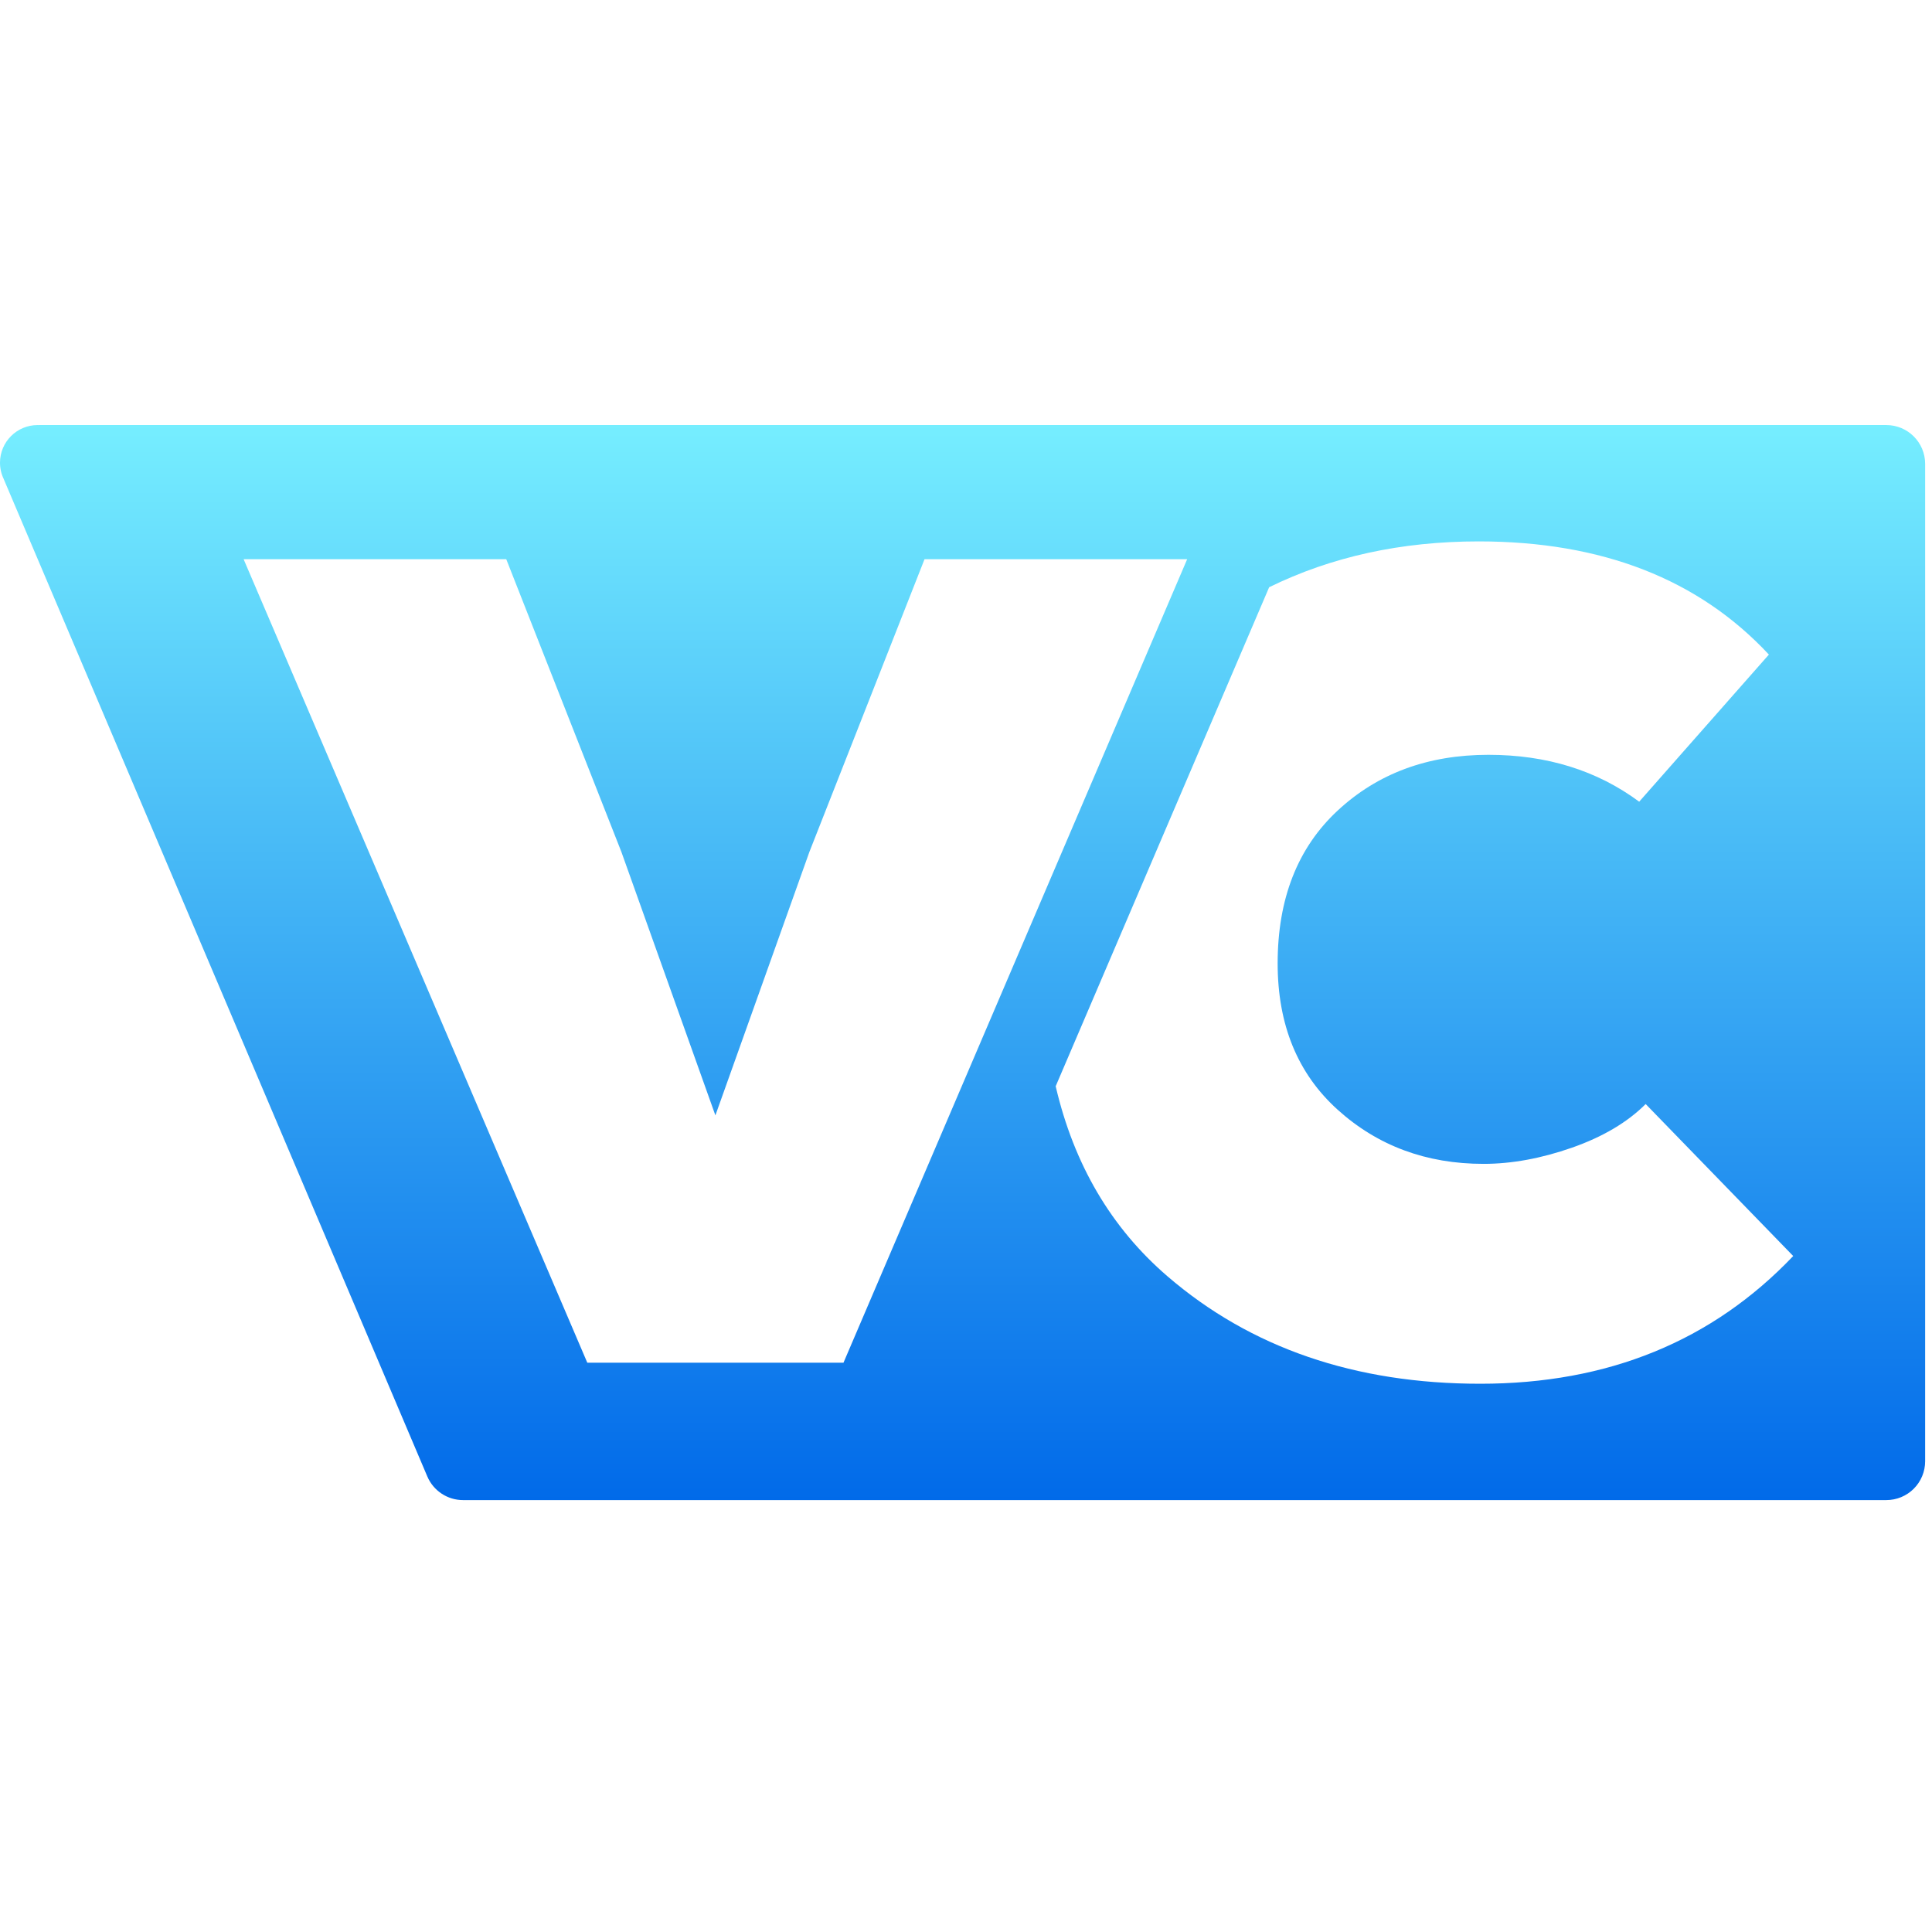
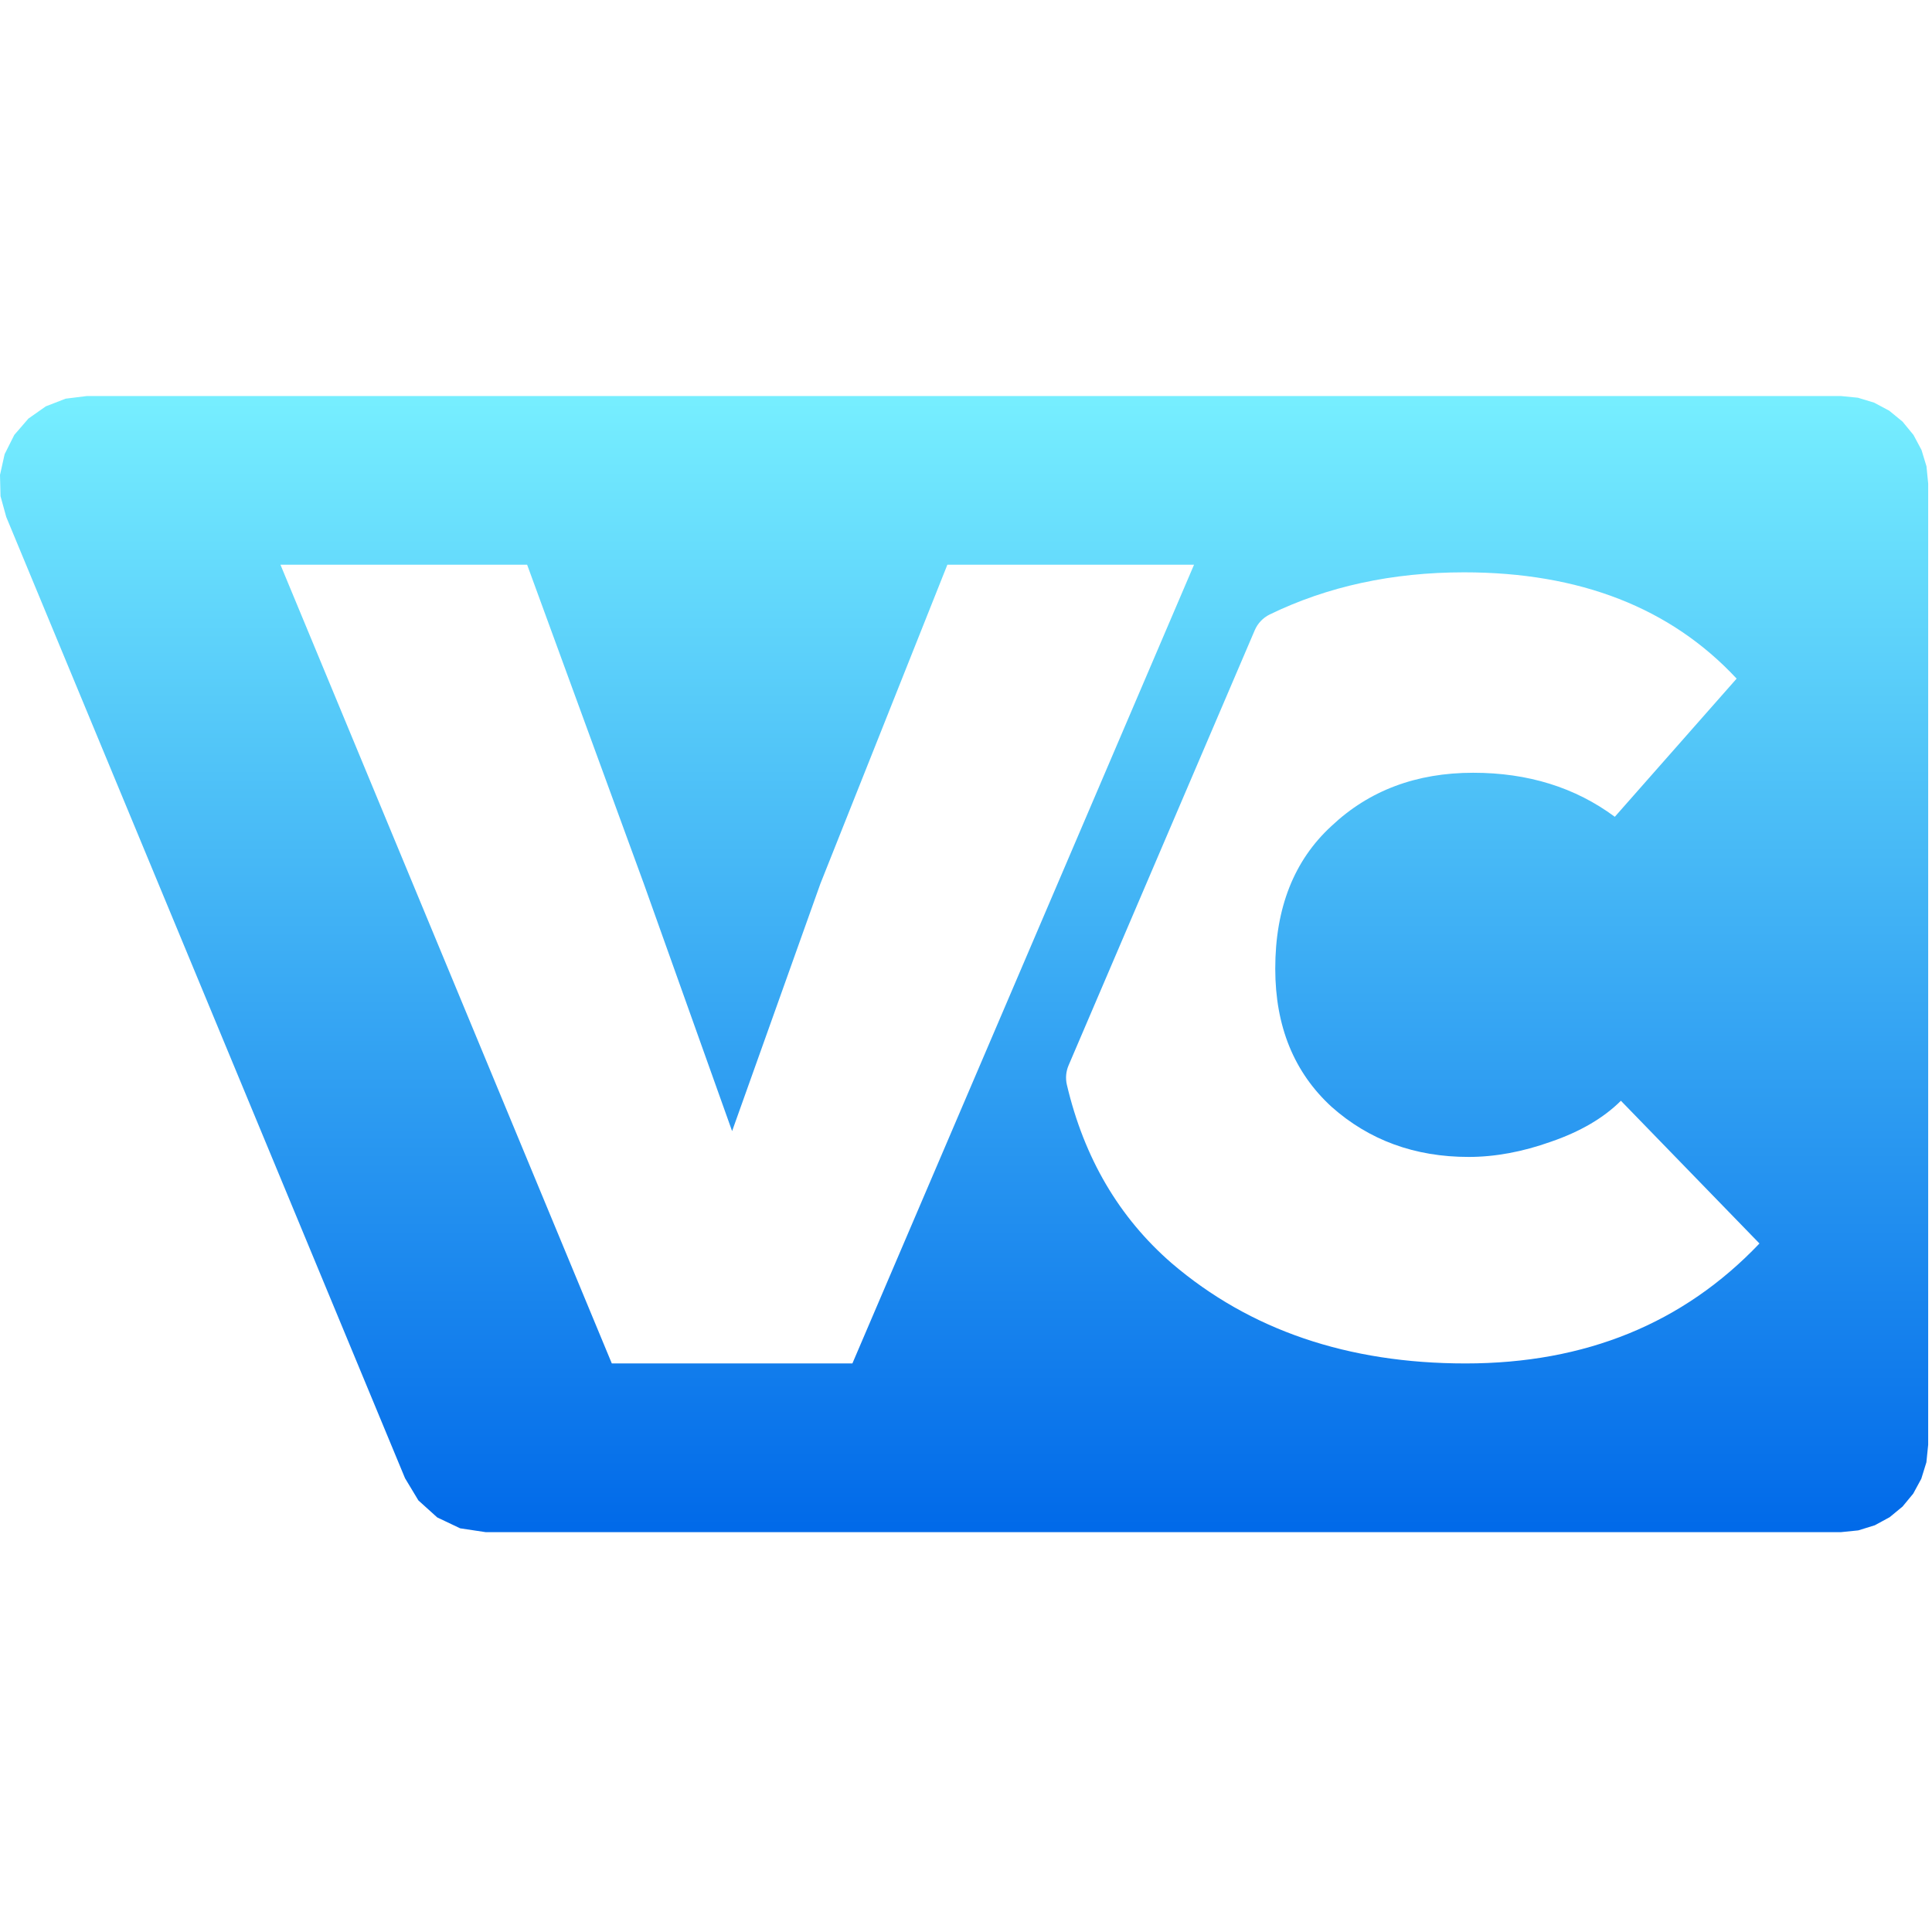
- <svg xmlns="http://www.w3.org/2000/svg" width="217px" height="217px" version="1.1" xml:space="preserve" style="fill-rule:evenodd;clip-rule:evenodd;stroke-linejoin:round;stroke-miterlimit:2;">
-   <g>
-     <rect x="0" y="-0" width="216.23" height="216.23" style="fill:none;" />
-     <path d="M0.419,53.805C0.151,53.249 0,52.626 0,51.969C0,49.636 1.894,47.742 4.227,47.742C4.295,47.742 4.363,47.744 4.43,47.747L4.428,47.742L211.871,47.742C214.278,47.742 216.23,49.694 216.23,52.101L216.23,164.129C216.23,165.285 215.771,166.394 214.953,167.211C214.136,168.029 213.027,168.488 211.871,168.488L52.007,168.488C50.258,168.488 48.678,167.442 47.995,165.833L0.416,53.805L0.419,53.805ZM142.55,65.957L118.573,122.005C120.621,130.791 124.804,137.904 131.121,143.345C140.469,151.396 152.184,155.421 166.266,155.421C180.591,155.421 192.307,150.639 201.412,141.075L184.84,124.005C182.777,126.063 180.015,127.697 176.555,128.908C173.095,130.118 169.787,130.724 166.63,130.724C160.196,130.724 154.733,128.696 150.241,124.64C145.75,120.585 143.504,115.106 143.504,108.206C143.504,100.942 145.75,95.221 150.241,91.045C154.733,86.868 160.378,84.78 167.177,84.78C173.732,84.78 179.377,86.535 184.112,90.046L198.68,73.521C190.789,65.046 179.924,60.809 166.084,60.809C157.385,60.809 149.541,62.525 142.55,65.957ZM80.352,125.276L69.79,95.675L56.861,62.806L27.361,62.806L65.966,153.06L94.738,153.06L133.343,62.806L103.843,62.806L90.914,95.675L80.352,125.276Z" style="fill:url(#_Linear1);" />
-   </g>
+ <svg xmlns="http://www.w3.org/2000/svg" width="215px" height="215px" version="1.1" xml:space="preserve" style="fill-rule:evenodd;clip-rule:evenodd;stroke-linejoin:round;stroke-miterlimit:2;">
+   <rect x="0" y="-0" width="214.575" height="214.575" style="fill:none;" />
+   <path d="M54.062,170.505L51.209,170.077L48.658,168.866L46.561,166.973L45.073,164.502L0.696,57.531L0.057,55.217L0,52.852L0.515,50.543L1.592,48.397L3.162,46.581L5.097,45.22L7.303,44.366L9.685,44.07L204.843,44.07L206.75,44.259L208.567,44.811L210.242,45.705L211.724,46.921L212.94,48.403L213.834,50.078L214.386,51.894L214.575,53.802L214.575,160.773L214.377,162.728L213.808,164.563L212.91,166.218L211.724,167.654L210.288,168.839L208.633,169.738L206.798,170.307L204.843,170.505L54.062,170.505ZM141.285,68.388C140.544,68.755 139.958,69.374 139.633,70.134C136.7,76.978 121.672,112.111 118.915,118.557C118.625,119.234 118.558,119.987 118.723,120.705C120.641,128.864 124.528,135.488 130.392,140.577C139.091,148.012 149.992,151.729 163.096,151.729C176.426,151.729 187.327,147.279 195.799,138.38L180.38,122.496C178.459,124.411 175.861,125.932 172.585,127.058C169.422,128.185 166.372,128.748 163.435,128.748C157.448,128.748 152.364,126.889 148.184,123.172C144.005,119.341 141.915,114.216 141.915,107.794C141.915,101.035 144.005,95.74 148.184,91.91C152.364,87.967 157.617,85.996 163.943,85.996C170.043,85.996 175.296,87.629 179.702,90.896L193.258,75.519C185.915,67.633 175.804,63.691 162.926,63.691C154.939,63.691 147.725,65.256 141.285,68.388ZM81.471,125.875L71.643,98.331L58.662,62.846L31.211,62.846L68.084,151.729L94.857,151.729L132.876,62.846L105.426,62.846L91.299,98.331L81.471,125.875Z" style="fill:url(#_Linear1);" />
  <defs>
-     <linearGradient id="_Linear1" x1="0" y1="0" x2="1" y2="0" gradientUnits="userSpaceOnUse" gradientTransform="matrix(7.39354e-15,120.746,-120.746,7.39354e-15,108.115,47.742)">
-       <stop offset="0" style="stop-color:#76eeff;stop-opacity:1" />
-       <stop offset="1" style="stop-color:#016ae9;stop-opacity:1" />
+     <linearGradient id="_Linear1" x1="0" y1="0" x2="1" y2="0" gradientUnits="userSpaceOnUse" gradientTransform="matrix(7.10543e-15,-126.435,126.435,7.74189e-15,122.106,170.505)">
+       <stop offset="0" style="stop-color:#016ae9;stop-opacity:1" />
+       <stop offset="1" style="stop-color:#76eeff;stop-opacity:1" />
    </linearGradient>
  </defs>
</svg>
